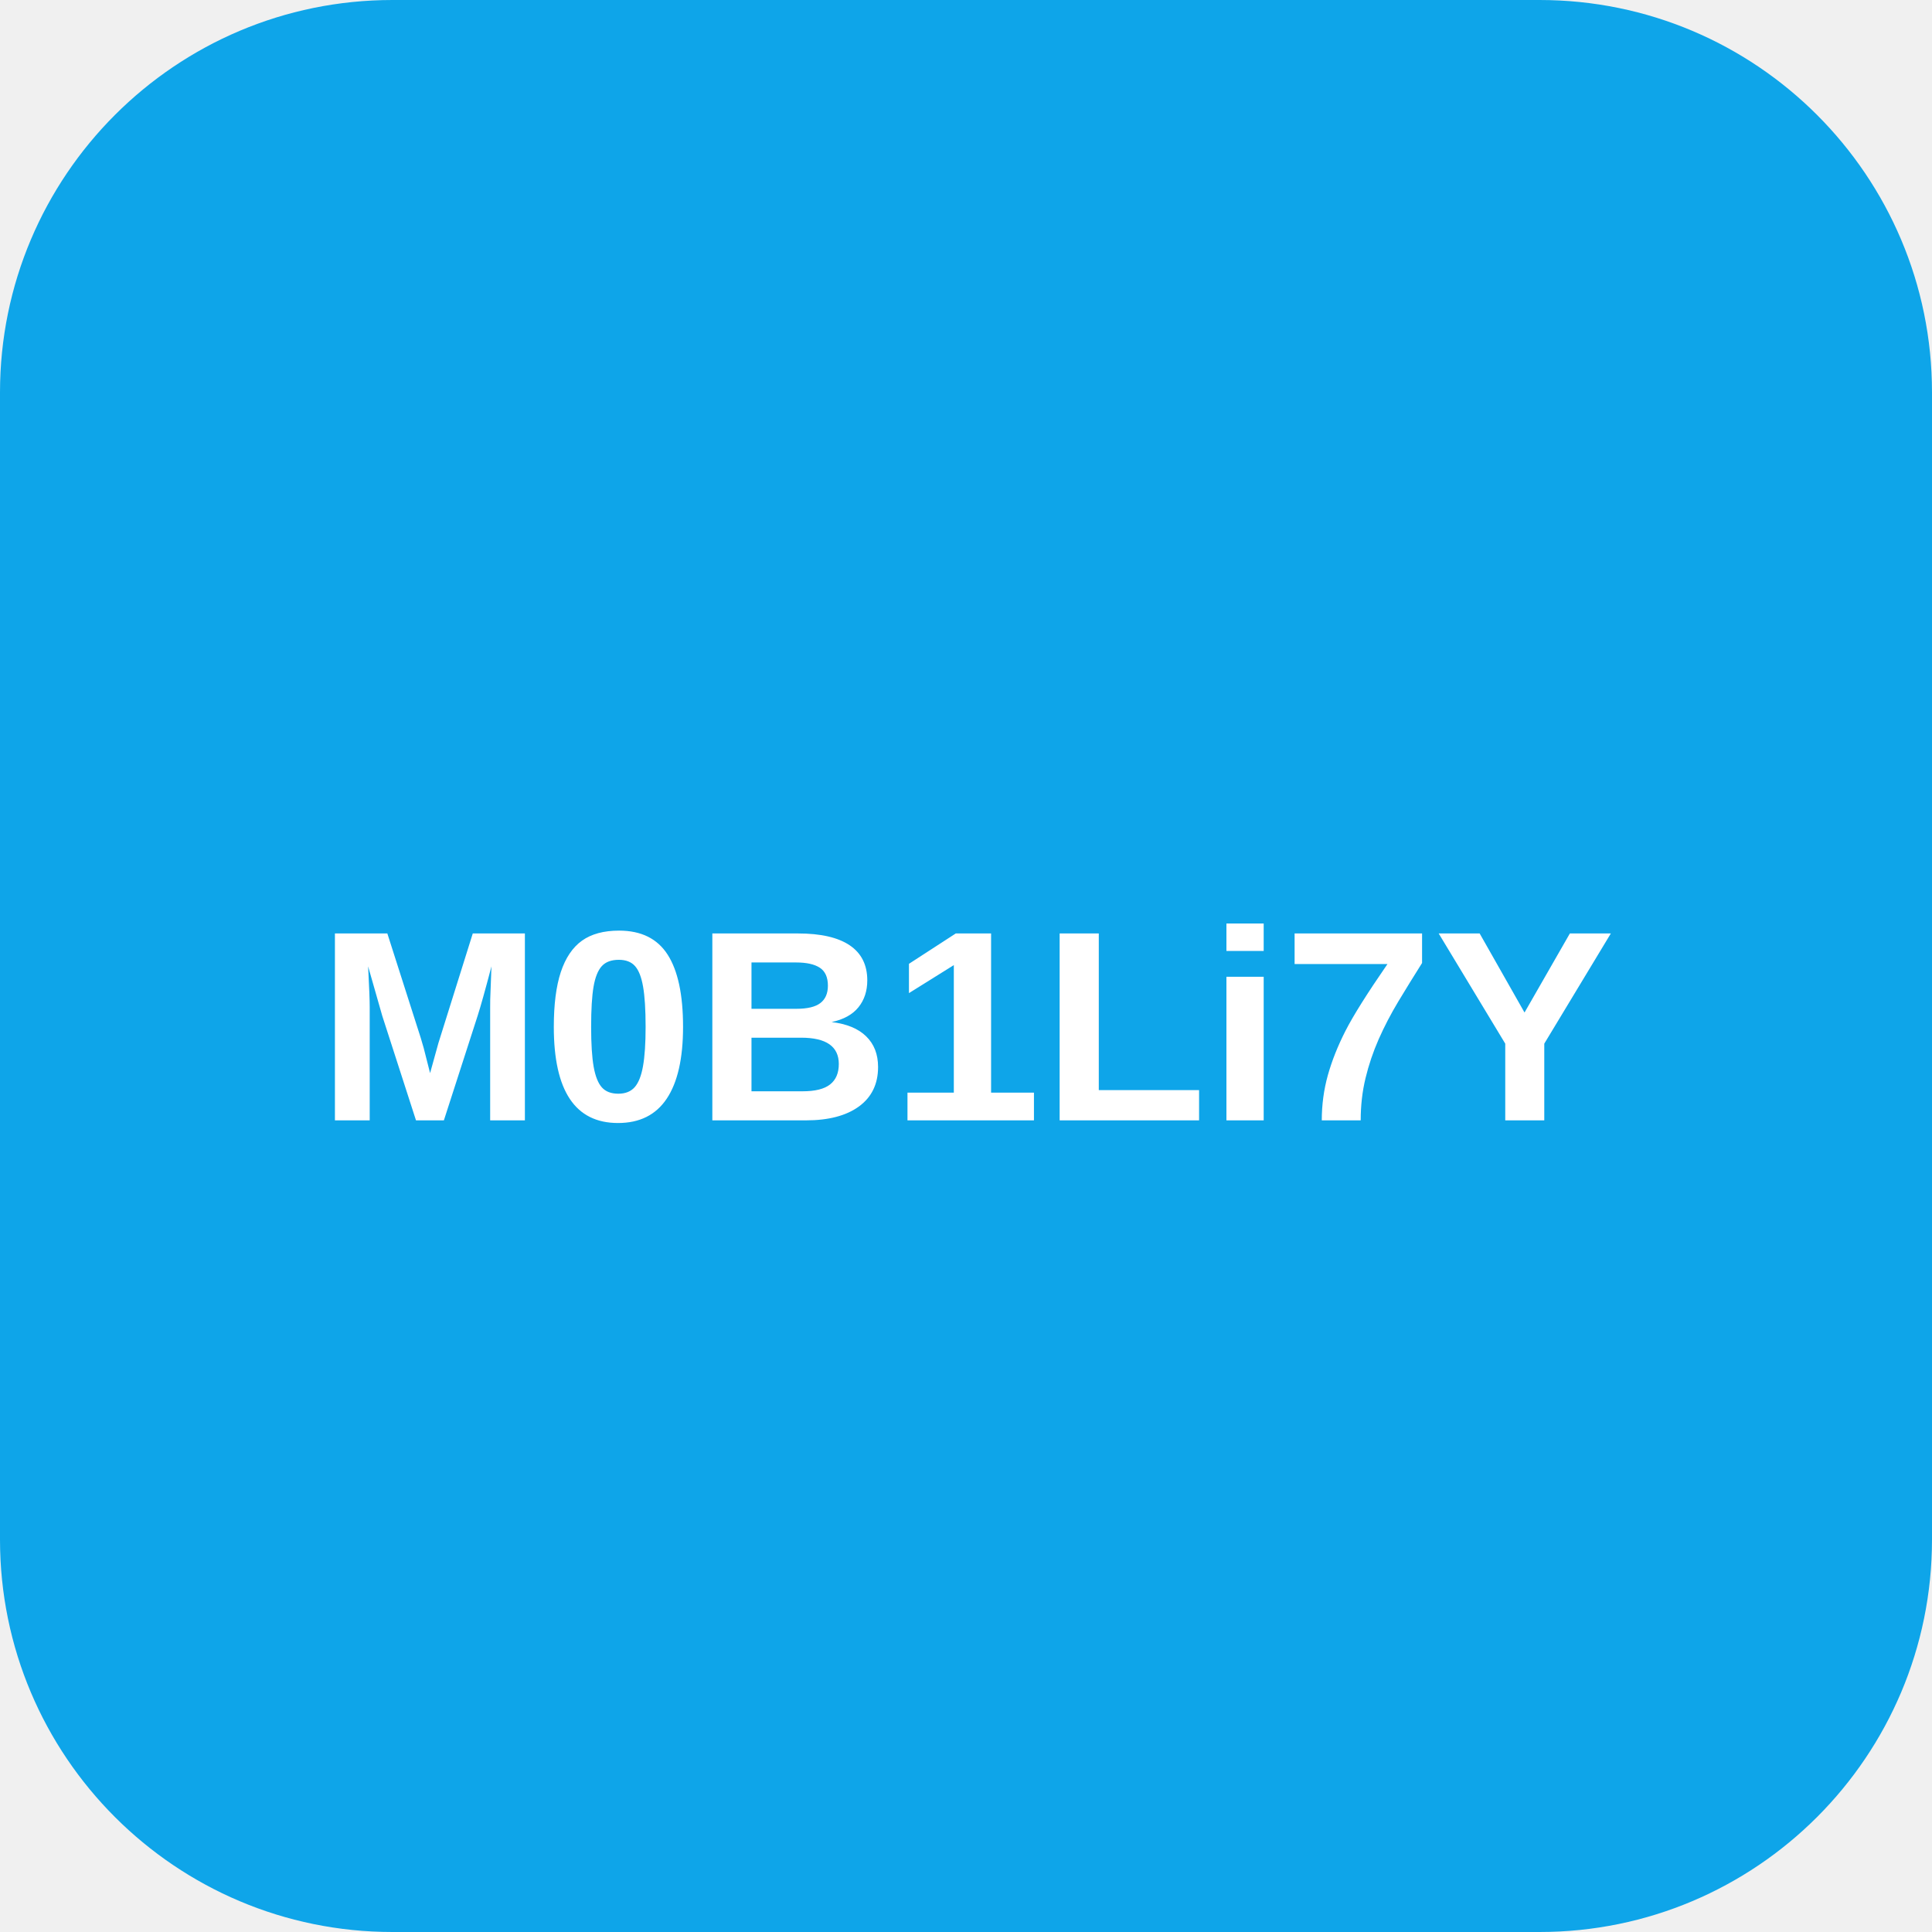
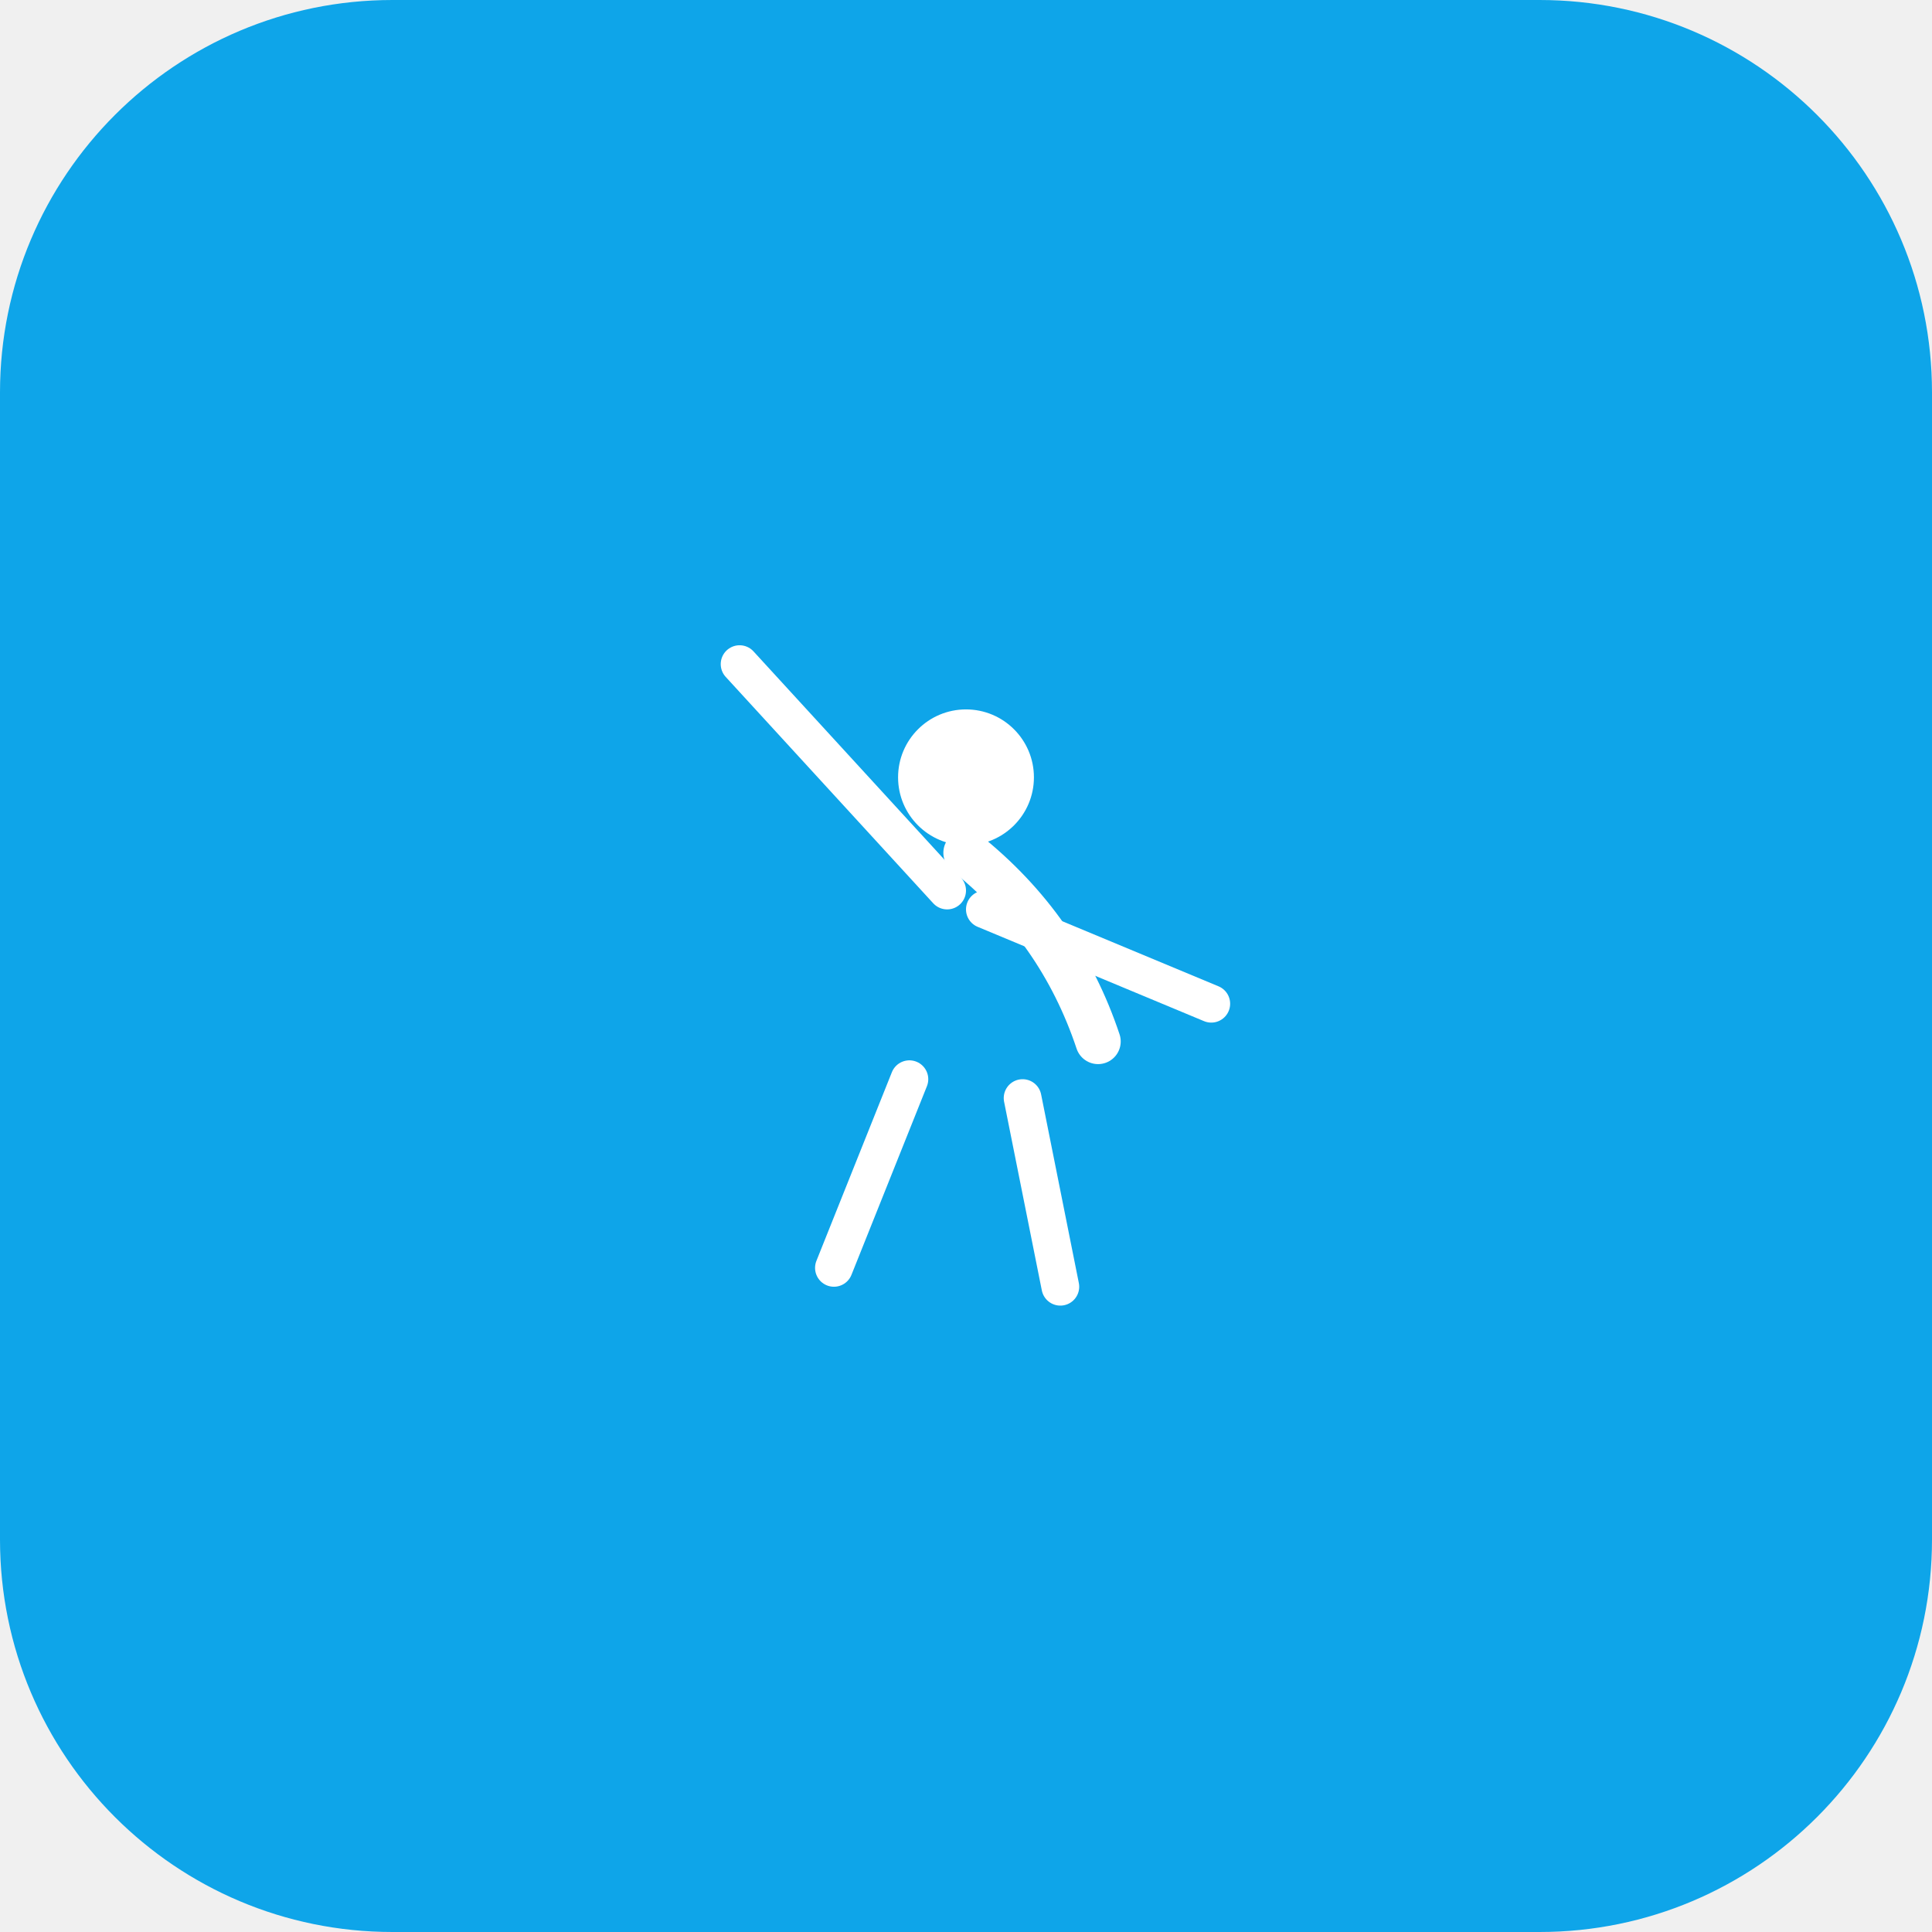
<svg xmlns="http://www.w3.org/2000/svg" viewBox="0 0 512 512">
  <rect width="512" height="512" rx="104" fill="#0ea5e9" />
-   <text x="50%" y="54%" dominant-baseline="middle" text-anchor="middle" font-size="72" font-family="Arial, sans-serif" font-weight="700" fill="white">M0B1Li7Y</text>
+   <g transform="translate(256, 256)">
+     <circle cx="0" cy="-50" r="18" fill="white" />
+     <path d="M 0 -30 Q 25 -10 35 20" stroke="white" stroke-width="12" fill="none" stroke-linecap="round" />
+     <path d="M -5 -20 L -60 -80" stroke="white" stroke-width="10" fill="none" stroke-linecap="round" />
+     <path d="M 5 -15 L 65 10" stroke="white" stroke-width="10" fill="none" stroke-linecap="round" />
+     <path d="M 15 35 L 25 85" stroke="white" stroke-width="10" fill="none" stroke-linecap="round" />
+     <path d="M -15 30 L -35 80" stroke="white" stroke-width="10" fill="none" stroke-linecap="round" />
+   </g>
</svg>
